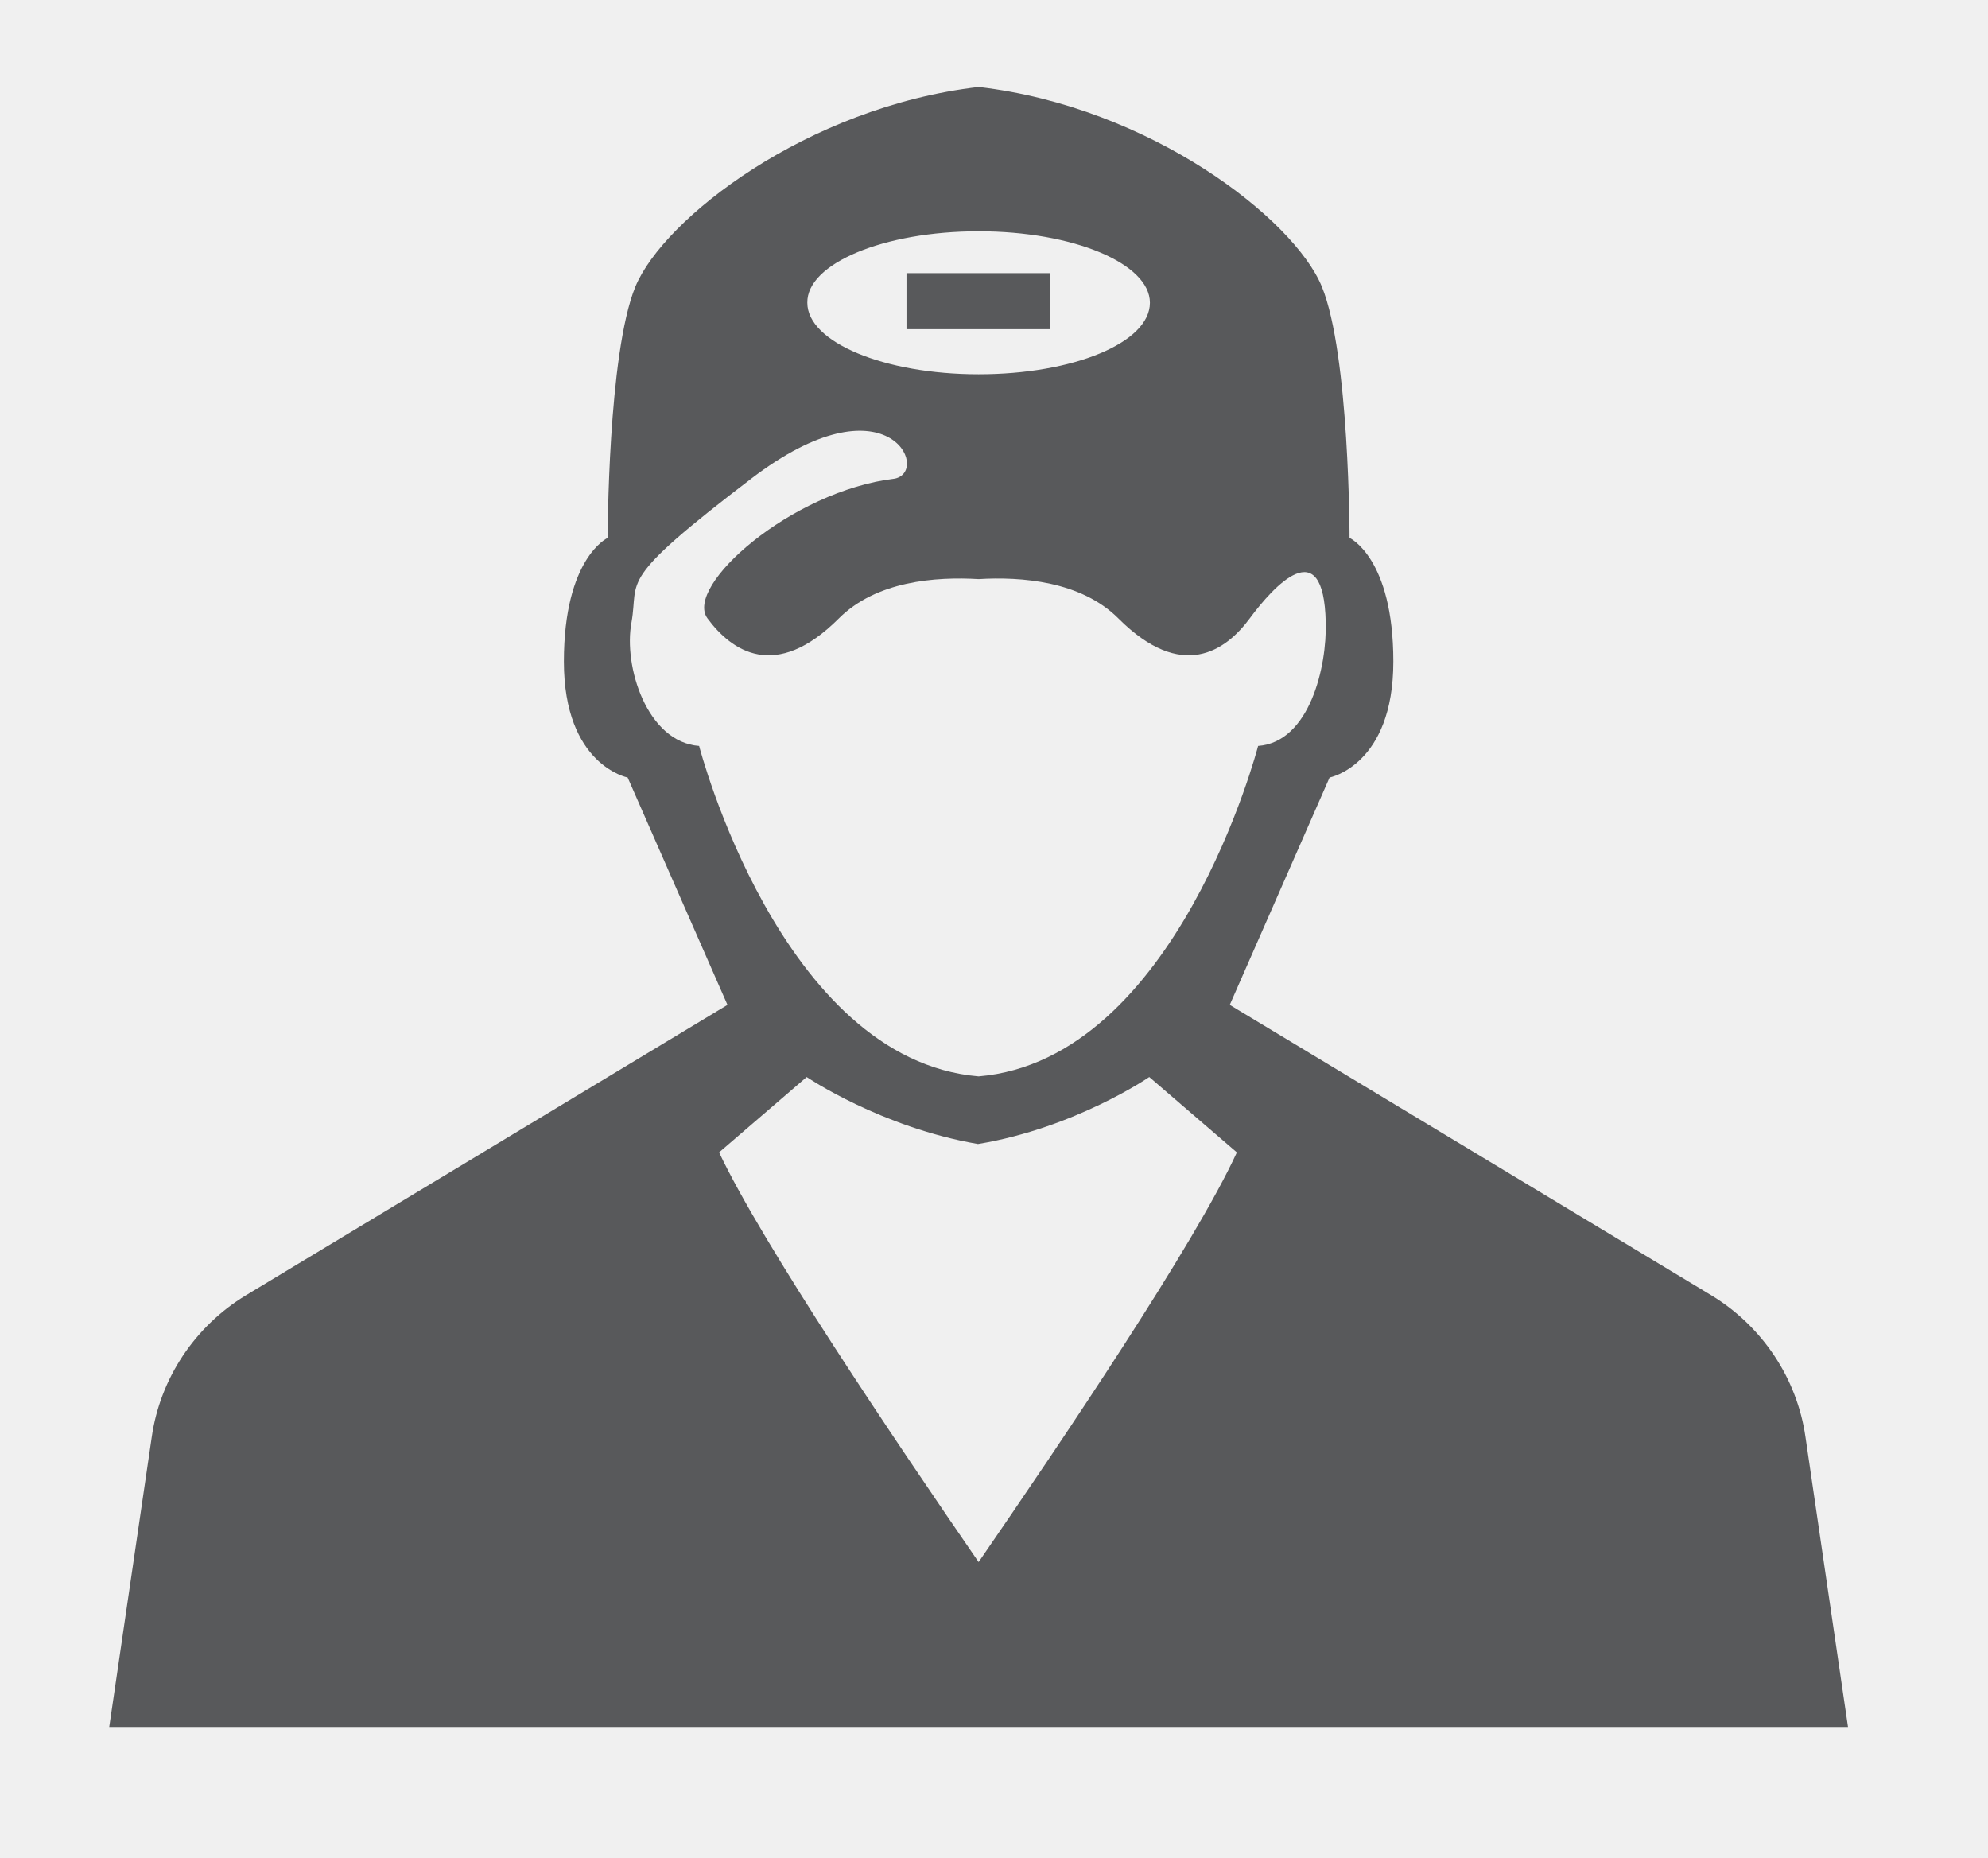
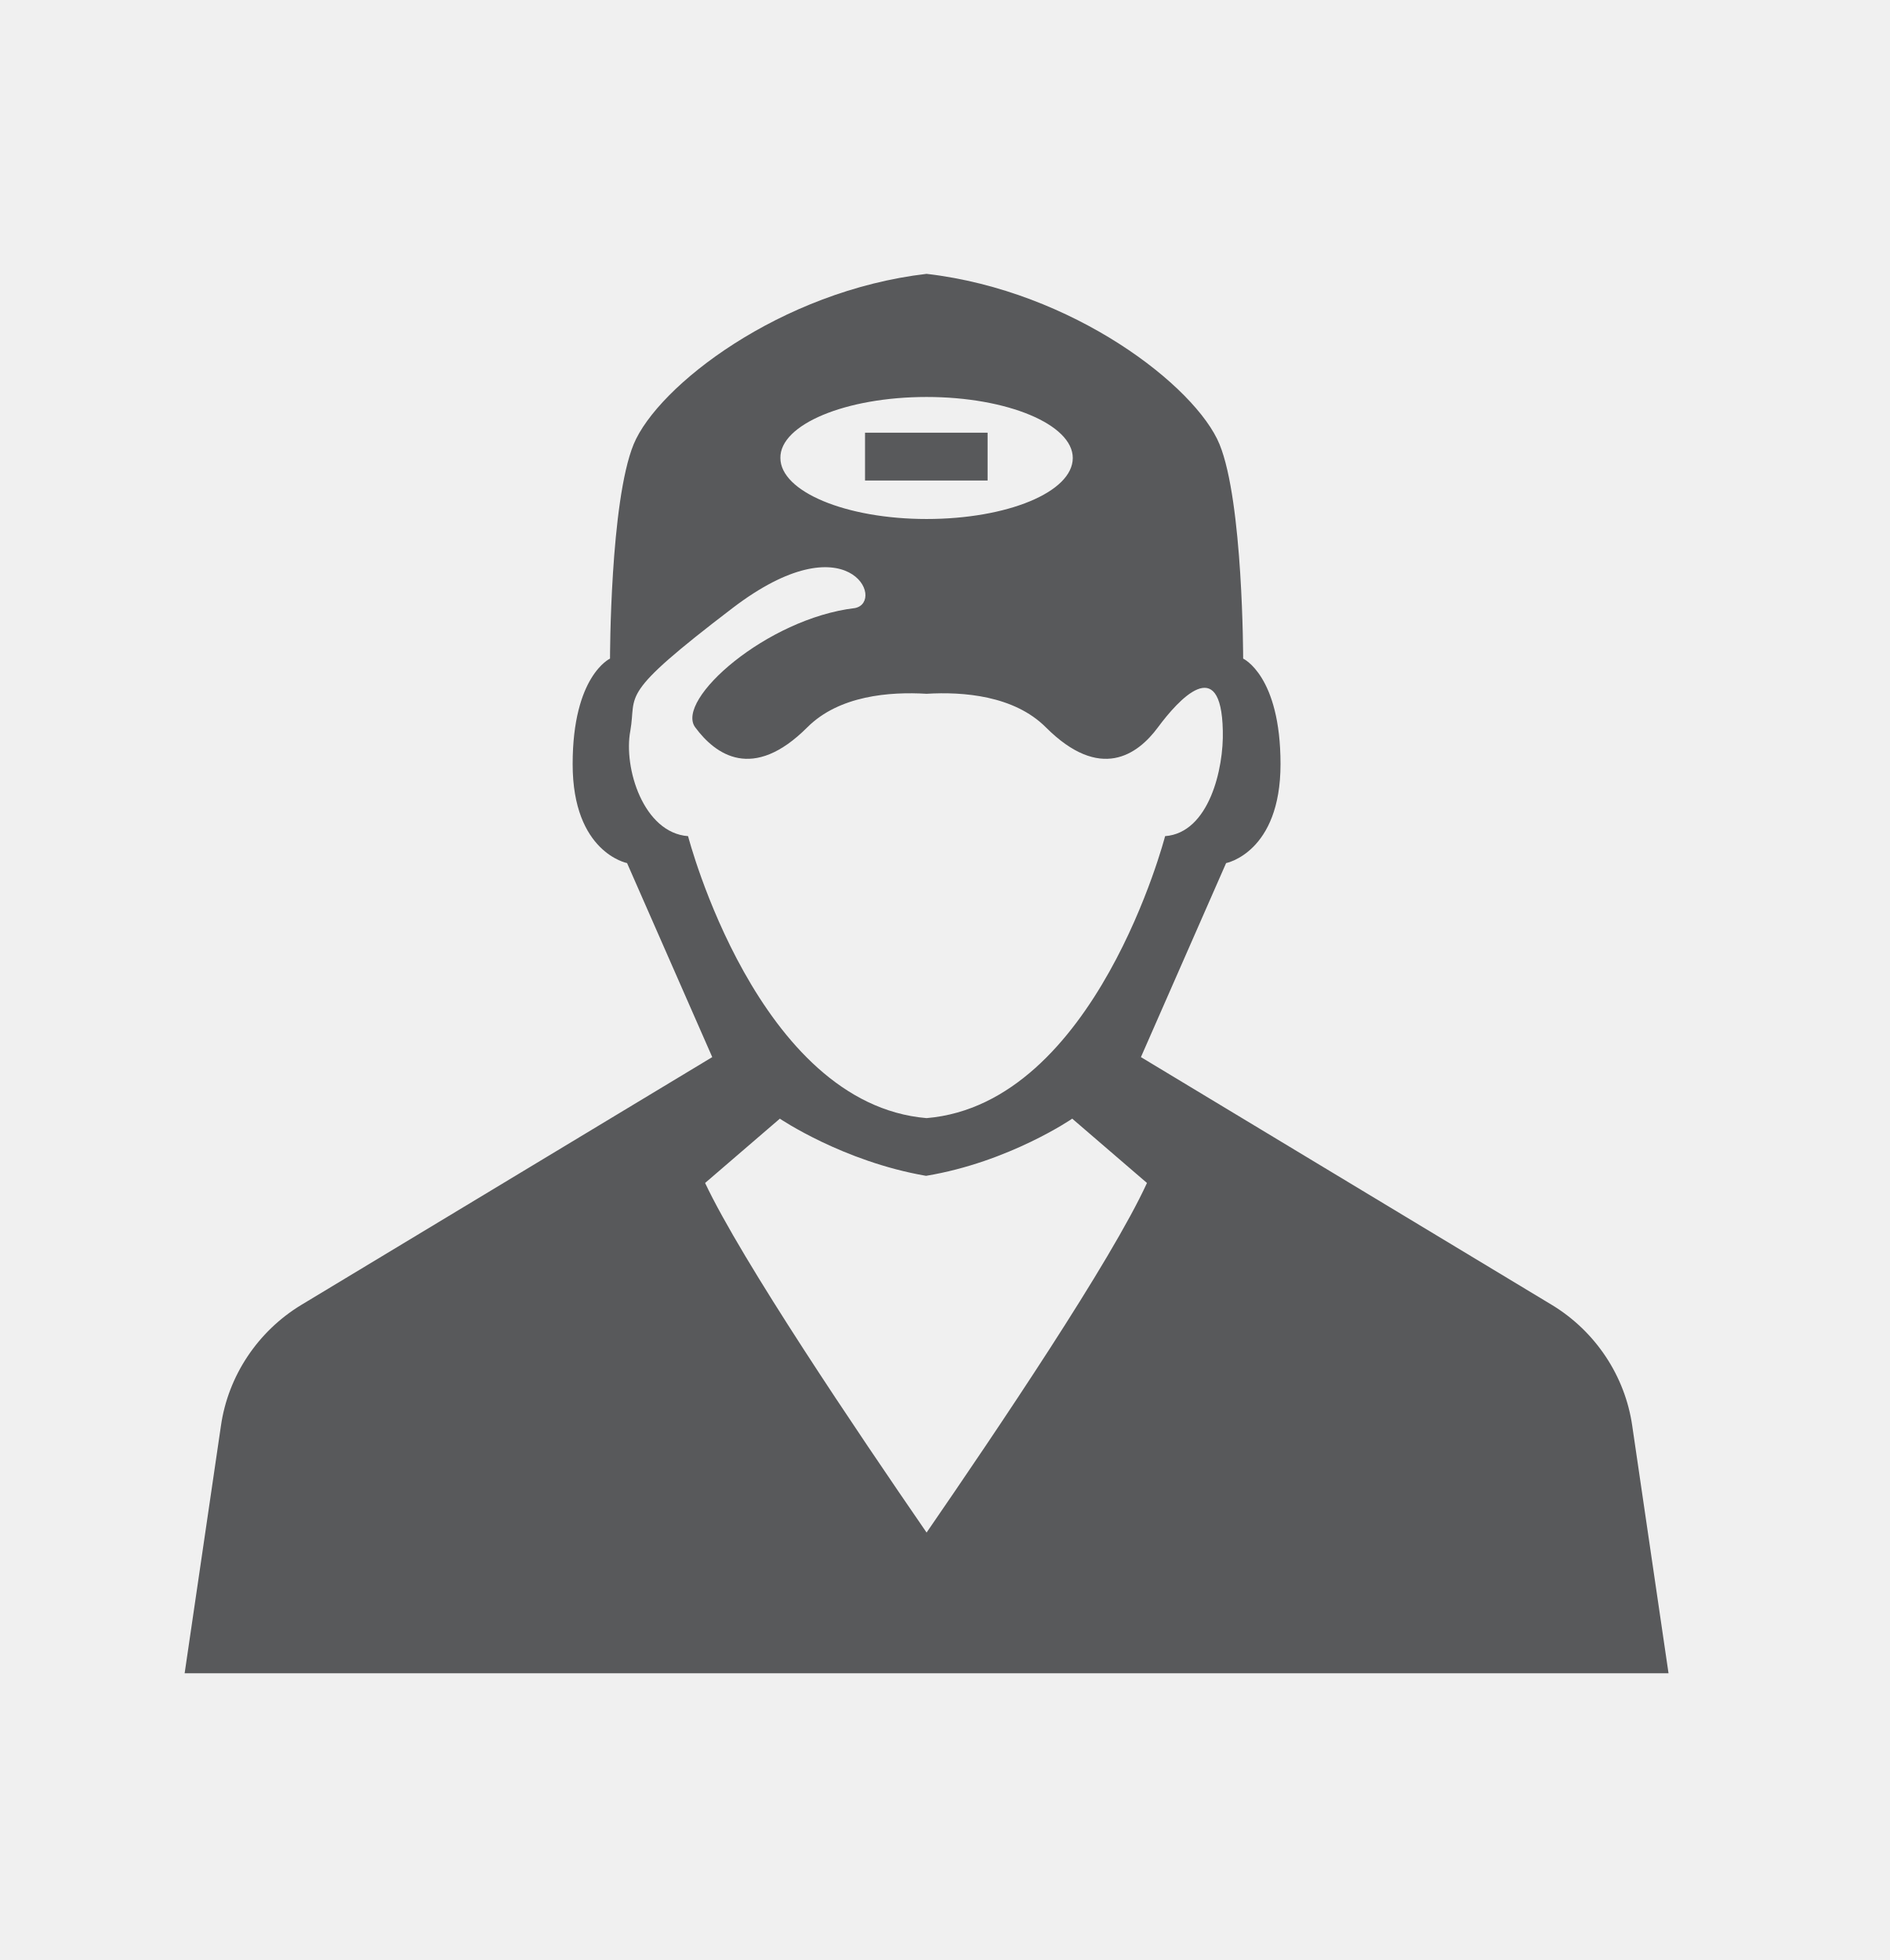
- <svg xmlns="http://www.w3.org/2000/svg" id="master-artboard" viewBox="0 0 308.703 288.333" version="1.1" x="0px" y="0px" style="enable-background:new 0 0 1400 980;" width="308.703px" height="288.333px">
-   <rect id="ee-background" x="0" y="0" width="308.703" height="288.333" style="fill: white; fill-opacity: 0; pointer-events: none;" />
-   <path d="M -23.4 -11 H 1418.6 V 993 H -23.4 V -11 Z" class="st0" style="fill: rgb(241, 242, 242);" transform="matrix(0.00003764812, 0.000008269736, 0.000008269736, -0.00003764812, 301.0494, 103.053)" />
-   <g transform="matrix(0.006441746, 0, 0, 0.006441746, 292.8919, 107.2825)">
-     <path d="M 1157.5 707.8 L 1239.2 789.5 L 1277.6 749.9 L 1196.5 668.7 Z" class="st1" style="fill: rgb(88, 89, 91); fill-opacity: 0;" />
-     <path class="st1" d="M1131.5,762.3l40.6,45.2l-1.3,1.3c-3.6,3.8-9.6,4-13.5,0.6l-14-12c-3.2-2.7-7.9-2.5-10.8,0.4    c-3.2,3.2-3.1,8.5,0.3,11.5l21.7,19.4c4.6,4.1,11.5,4.1,16,0l47.1-42.4l-55.1-52.6L1131.5,762.3z" style="fill: rgb(88, 89, 91); fill-opacity: 0;" />
-     <path d="M 1348.9 617.3 L 1330.9 598.8 L 1305 619.2 L 1294 607.4 L 1216.2 665.9 L 1225.1 677.8 L 1292.2 627.3 L 1321.1 658.6 L 1271.8 721.1 L 1283.5 730.3 L 1340.7 657.8 L 1328 644.2 Z" class="st1" style="fill: rgb(88, 89, 91); fill-opacity: 0;" />
-   </g>
-   <path class="st1" d="M1050.1,748.8l-15.8-16.3c-2.5-2.6-4.2-5.8-4.8-9.3l-6.5-32.8c-3-15.3-16.4-26.3-32-26.3h-59.5h-59.5    c-15.6,0-29,11-32,26.3l-6.5,32.8c-0.7,3.5-2.4,6.7-4.8,9.3l-15.8,16.3c-3.3,3.4-5.2,8.1-5.2,12.9v32.8c0,4.2,3.4,7.6,7.6,7.6h8.9    v13.8c0,10.8,8.8,19.6,19.6,19.6c10.8,0,19.6-8.8,19.6-19.6v-15.5h68.1h68.1v15.5c0,10.8,8.8,19.6,19.6,19.6    c10.8,0,19.6-8.8,19.6-19.6v-13.8h8.9c4.2,0,7.6-3.4,7.6-7.6v-32.8C1055.3,756.9,1053.4,752.3,1050.1,748.8z M853.8,788    c-8.2,0-14.9-6.7-14.9-14.9c0-8.2,6.7-14.9,14.9-14.9c8.2,0,14.9,6.7,14.9,14.9C868.7,781.4,862,788,853.8,788z M845.9,731.9    c0,0,2.1-41.3,21.1-48.7c14.2-5.5,48.1-5.6,64.4-5.2c16.3-0.3,50.2-0.3,64.4,5.2c19,7.4,21.1,48.7,21.1,48.7    c-21.8-8.3-69-9.9-85.5-10.2C915,722,867.7,723.6,845.9,731.9z M1009,788c-8.2,0-14.9-6.7-14.9-14.9c0-8.2,6.7-14.9,14.9-14.9    c8.2,0,14.9,6.7,14.9,14.9C1023.9,781.4,1017.2,788,1009,788z" style="fill: rgb(88, 89, 91); fill-opacity: 0;" transform="matrix(0.00001977929, 0, 0, 0.00001977929, 301.1809, 103.0136)" />
-   <path class="st1" d="M938.8,601.7c-1.2-10.5-10-17-10-17s-8.8,6.5-10,17c-1.2,10.5,5.4,12.1,10,12.1    C933.4,613.8,940,612.3,938.8,601.7z" style="fill: rgb(88, 89, 91); fill-opacity: 0;" transform="matrix(0.0005601846, 0, 0, 0.0005601846, 300.7444, 102.5621)" />
-   <path class="st1" d="M986.1,601.5c-4.7-9.5-15.2-12.7-15.2-12.7s-6.1,9.1-3.7,19.4s9.1,9.6,13.5,8    C985.1,614.6,990.8,611,986.1,601.5z" style="fill: rgb(88, 89, 91); fill-opacity: 0;" transform="matrix(0.0005601846, 0, 0, 0.0005601846, 300.7444, 102.5621)" />
-   <path class="st1" d="M1000.5,638.1c-4.7-9.5-15.2-12.7-15.2-12.7s-6.1,9.1-3.7,19.4c2.4,10.3,9.1,9.6,13.5,8    C999.5,651.3,1005.2,647.6,1000.5,638.1z" style="fill: rgb(88, 89, 91); fill-opacity: 0;" transform="matrix(0.0005601846, 0, 0, 0.0005601846, 300.7444, 102.5621)" />
-   <path class="st1" d="M873.8,601.5c4.7-9.5,15.2-12.7,15.2-12.7s6.1,9.1,3.7,19.4c-2.4,10.3-9.1,9.6-13.5,8    C874.8,614.6,869.1,611,873.8,601.5z" style="fill: rgb(88, 89, 91); fill-opacity: 0;" transform="matrix(0.0005601846, 0, 0, 0.0005601846, 300.7444, 102.5621)" />
-   <path class="st1" d="M859.4,638.1c4.7-9.5,15.2-12.7,15.2-12.7s6.1,9.1,3.7,19.4c-2.4,10.3-9.1,9.6-13.5,8    C860.4,651.3,854.7,647.6,859.4,638.1z" style="fill: rgb(88, 89, 91); fill-opacity: 0;" transform="matrix(0.0005601846, 0, 0, 0.0005601846, 300.7444, 102.5621)" />
-   <path class="st1" d="M938.8,639.4c-1.2-10.5-10-17-10-17s-8.8,6.5-10,17c-1.2,10.5,5.4,12.1,10,12.1    C933.4,651.5,940,649.9,938.8,639.4z" style="fill: rgb(88, 89, 91); fill-opacity: 0;" transform="matrix(0.0005601846, 0, 0, 0.0005601846, 300.7444, 102.5621)" />
-   <path d="M 649 738.4 L 626.8 715.6 L 649.6 693.4 L 630.4 673.6 L 607.6 695.8 L 585.4 673 L 565.6 692.2 L 587.8 715 L 565 737.2 L 584.2 757 L 607 734.8 L 629.2 757.6 Z" class="st1" style="fill: rgb(88, 89, 91); fill-opacity: 0;" transform="matrix(0.0005601846, 0, 0, 0.0005601846, 301.1671, 102.3129)" />
-   <path d="M 727.5 628.3 L 696 596.8 L 669.8 623.1 L 664.5 639.7 L 641.4 662.8 L 661.6 683 L 684.7 659.9 L 701.3 654.6 Z" class="st1" style="fill: rgb(88, 89, 91); fill-opacity: 0;" transform="matrix(0.0005601846, 0, 0, 0.0005601846, 301.1671, 102.3129)" />
-   <path d="M 694.3 835.5 L 725.8 804 L 699.5 777.8 L 682.9 772.5 L 659.8 749.4 L 639.6 769.6 L 662.7 792.7 L 668 809.3 Z" class="st1" style="fill: rgb(88, 89, 91); fill-opacity: 0;" transform="matrix(-0.01778422, 0, 0, -0.01778422, 310.1026, 116.0272)" />
-   <path d="M 487.1 802.3 L 518.6 833.8 L 544.8 807.5 L 550.1 790.9 L 573.2 767.8 L 553 747.6 L 529.9 770.7 L 513.3 776 Z" class="st1" style="fill: rgb(88, 89, 91); fill-opacity: 0;" transform="matrix(-0.01447212, 0, 0, -0.01447212, 311.8143, 89.8013)" />
-   <path d="M 520.3 600 L 488.8 631.5 L 515.1 657.8 L 531.7 663.1 L 554.8 686.2 L 575 666 L 551.9 642.9 L 546.6 626.3 Z" class="st1" style="fill: rgb(88, 89, 91); fill-opacity: 0;" transform="matrix(0.0005601846, 0, 0, 0.0005601846, 301.1671, 102.3129)" />
-   <path class="st1" d="M284.5,707.9l-22.3-64.4H128.5c-39.7,0-71.8,32.2-71.8,71.8c0,39.7,32.2,71.8,71.8,71.8h170.9l115.2-107.8    v-14.9L284.5,707.9z M130.9,763.6c-26.7,0-48.3-21.6-48.3-48.3c0-26.7,21.6-48.3,48.3-48.3V763.6z M206.5,737.6    c-26.7,0-48.3-12.2-48.3-27.3c0-15.1,21.6-27.3,48.3-27.3s48.3,12.2,48.3,27.3C254.8,725.4,233.2,737.6,206.5,737.6z" style="fill: rgb(88, 89, 91); fill-opacity: 0;" transform="matrix(0.00000509954, 0, 0, 0.00000509954, 301.3674, 102.6883)" />
-   <path d="M 179.2 701.7 H 226.3 V 716.6 H 179.2 V 701.7 Z" class="st1" style="fill: rgb(88, 89, 91); fill-opacity: 0;" transform="matrix(0.00000509954, 0, 0, 0.00000509954, 301.3675, 102.6884)" />
-   <path class="st1" d="M414.6,701.7c0,0-30.1,31.4-26,50.4c4.1,19,26,16.9,26,16.9s21.9,2.1,26-16.9    C444.7,733.1,414.6,701.7,414.6,701.7z" style="fill: rgb(88, 89, 91); fill-opacity: 0;" transform="matrix(0.00000509954, 0, 0, 0.00000509954, 301.3675, 102.6883)" />
-   <path class="st1" d="M315.6,360.4l-74.8-45.1l15.5-35.3c0,0,9.9-1.9,9.9-18s-6.8-19.2-6.8-19.2s0-28.5-4.3-39    c-4.3-10.5-26.6-27.9-53.3-31c-26.6,3.1-48.9,20.4-53.3,31c-4.3,10.5-4.3,39-4.3,39s-6.8,3.1-6.8,19.2s9.9,18,9.9,18l15.5,35.3    L88,360.4c-7.9,4.8-13.3,12.9-14.6,22l-6.6,45h135h135l-6.6-45C328.9,373.3,323.5,365.2,315.6,360.4z M201.8,195.2    c14.7,0,26.6,5,26.6,11.1c0,6.2-11.9,11.1-26.6,11.1c-14.7,0-26.6-5-26.6-11.1C175.1,200.2,187.1,195.2,201.8,195.2z M158.4,275.1    c-8.1-0.6-11.8-12.4-10.5-19.2c1.2-6.8-2.5-6.2,18.6-22.3c21.1-16.1,27.9-1.2,22.3,0c-16.1,1.9-32.8,16.7-29.1,21.7    c3.7,5,10.5,9.9,20.4,0c5.8-5.8,15-6.5,21.7-6.1c6.6-0.4,15.9,0.3,21.7,6.1c9.9,9.9,16.7,5,20.4,0c3.7-5,11.5-13.6,11.8,0.6    c0.2,6.9-2.5,18.6-10.5,19.2c0,0-12.6,48.7-43.4,51.3C171,323.8,158.4,275.1,158.4,275.1z M201.8,401.8    c-12.8-18.6-33.6-49.4-40.3-63.6l13.6-11.7c0,0,11.5,7.8,26.6,10.4c15.1-2.5,26.6-10.4,26.6-10.4l13.6,11.7    C235.4,352.4,214.6,383.2,201.8,401.8z" style="fill: rgb(88, 89, 91);" transform="matrix(1, 0, 0, 1, -49.83723, -159.293)" />
-   <path d="M 190.6 201.7 H 212.9 V 210.4 H 190.6 V 201.7 Z" class="st1" style="fill: rgb(88, 89, 91);" transform="matrix(1, 0, 0, 1, -49.83723, -159.293)" />
-   <g transform="matrix(0.000005099561, 0, 0, 0.000005099561, 301.3644, 102.6879)">
-     <g>
-       <g>
-         <path class="st1" d="M732.3,937.7c0.8,0,1.6,0.7,1.6,0.7L720,968.2c-1.5,0-5.2,0.2-6.1,0.2c-0.8,0-1.6-0.7-1.6-0.7l-4.8-29.8      c2.9,0,6.5-0.2,7.6-0.2c0.8,0,1.6,0.7,1.6,0.7l1.5,14.6c0.1,1.3,0.1,3,0.1,4.8c0.5-2,1-3.9,1.5-5.2l5.8-14.7      C728.1,937.9,731.3,937.7,732.3,937.7L732.3,937.7z" style="fill: rgb(88, 89, 91); fill-opacity: 0;" />
-       </g>
-       <g>
-         <path class="st1" d="M746.6,952.4c0,3.2-1.8,5.4-6.3,6.3l-4.7,1c0.4,2,1.6,3,3.8,3c2.6,0,4.4-2,4.4-2s1.3,0.7,1.3,2.3      c0,2.7-4.1,5.6-9,5.6c-4.9,0-8.1-3.1-8.1-8.3c0-6,4.3-14.2,11.9-14.2C744,946.1,746.6,948.6,746.6,952.4L746.6,952.4z       M738.6,955.5c1-0.3,1.3-1.2,1.3-2.1c0-0.9-0.3-2.2-1.3-2.2c-1.9,0-2.7,3-3,5.3L738.6,955.5z" style="fill: rgb(88, 89, 91); fill-opacity: 0;" />
-       </g>
-       <g>
-         <path class="st1" d="M759.4,946.1c3.8,0,6.7,2,6.7,4.7c0,3.3-4,4.5-4,4.5s-1.2-3.6-3.9-3.6c-1.8,0-2.9,1.8-2.9,5.8      c0,3.6,1,5.2,3.3,5.2c2.4,0,3.9-1.6,3.9-1.6s1.3,0.7,1.3,2.2c0,2.6-4,5.3-8.6,5.3c-4.9,0-8-3.1-8-8.2      C747.3,954.3,751.7,946.1,759.4,946.1L759.4,946.1z" style="fill: rgb(88, 89, 91); fill-opacity: 0;" />
-       </g>
-       <g>
-         <path class="st1" d="M777.8,941.3c0.9,0,1.5,0.7,1.5,0.7l-0.7,4.5h4.8l-1.1,3.5c-0.4,1.1-0.9,1.7-2,1.7h-2.5l-1.4,8.9      c-0.2,1.4,0.1,2.1,1.1,2.1c0.9,0,1.8-0.5,1.8-0.5s1.3,0.7,1.3,2.2c0,2.2-3.1,4.3-7,4.3c-4.1,0-5.8-2.5-5.1-7l1.6-9.9h-2.6      l1.1-3.6c0.3-0.9,1.1-1.6,2-1.6h1.3l1.5-4.2C775.2,941.9,777,941.3,777.8,941.3L777.8,941.3z" style="fill: rgb(88, 89, 91); fill-opacity: 0;" />
-       </g>
-       <g>
-         <path class="st1" d="M801.2,952.4c0,3.2-1.8,5.4-6.3,6.3l-4.7,1c0.4,2,1.6,3,3.8,3c2.6,0,4.4-2,4.4-2s1.3,0.7,1.3,2.3      c0,2.7-4.1,5.6-9,5.6c-4.9,0-8.1-3.1-8.1-8.3c0-6,4.3-14.2,11.9-14.2C798.6,946.1,801.2,948.6,801.2,952.4L801.2,952.4z       M793.2,955.5c1-0.3,1.3-1.2,1.3-2.1c0-0.9-0.3-2.2-1.3-2.2c-1.9,0-2.7,3-3,5.3L793.2,955.5z" style="fill: rgb(88, 89, 91); fill-opacity: 0;" />
-       </g>
-       <g>
-         <path class="st1" d="M820.5,952.4c0,3.2-1.8,5.4-6.3,6.3l-4.7,1c0.4,2,1.6,3,3.8,3c2.6,0,4.4-2,4.4-2s1.3,0.7,1.3,2.3      c0,2.7-4.1,5.6-9,5.6c-4.9,0-8.1-3.1-8.1-8.3c0-6,4.3-14.2,11.9-14.2C817.9,946.1,820.5,948.6,820.5,952.4L820.5,952.4z       M812.5,955.5c1-0.3,1.3-1.2,1.3-2.1c0-0.9-0.3-2.2-1.3-2.2c-1.9,0-2.7,3-3,5.3L812.5,955.5z" style="fill: rgb(88, 89, 91); fill-opacity: 0;" />
-       </g>
-       <g>
-         <path class="st1" d="M836.3,960.5c0,0,1.6,1.5,1.6,4c0,3.3-2.8,4.2-5.2,4.2c-3.1,0-5.3-1.5-7.6-2.3c-0.6,0.7-1.3,1.5-1.9,2.3      c0,0-3.5-0.1-3.5-2.4c0-2.9,4.8-7.8,9.9-13.4c-0.6-0.1-1.2-0.2-1.7-0.2c-2.9,0-4.1,1.5-4.1,1.5s-1.5-1.7-1.4-4      c0.2-3.1,3.1-4,5.5-4c2.5,0,4.3,1,6.1,1.7l1.5-1.7c0,0,3.5,0.1,3.5,2.5c0,2.8-4.6,7.6-9.6,13c1.1,0.3,2,0.5,3,0.5      C835.1,962.2,836.3,960.5,836.3,960.5L836.3,960.5z" style="fill: rgb(88, 89, 91); fill-opacity: 0;" />
-       </g>
-       <g>
-         <path class="st1" d="M858.7,966.7c-1.2,7.6-6.4,11.4-13,11.4c-4.2,0-7.3-2.2-7.3-4.8c0-1.7,1.4-2.5,1.4-2.5s1.4,1.3,4.2,1.3      c2.6,0,6.2-1.1,6.8-5.1l0.5-3.1c-1.8,2.6-4.1,4.6-7.1,4.6c-3.3,0-4.8-2.7-3.9-8.3l0.9-6c0.6-3.7,0.7-6.7,0.7-6.7      c2.4-0.4,5.5-1.5,6.6-1.5c0.8,0,1.6,0.7,1.6,0.7l-1.2,7.5l-1.1,6.9c-0.1,0.6,0,1,0.6,1c2.8,0,4.3-7.9,4.3-7.9      c0.6-3.7,0.7-6.7,0.7-6.7c2.4-0.4,5.5-1.5,6.6-1.5c0.9,0,1.6,0.7,1.6,0.7l-1.2,7.5L858.7,966.7z" style="fill: rgb(88, 89, 91); fill-opacity: 0;" />
-       </g>
-     </g>
-     <g>
-       <path class="st1" d="M538.1,947.4h7.4c1.7,0,3,0.1,3.8,0.4c1.2,0.3,2.2,1,3,1.9c0.8,0.9,1.5,2,1.9,3.3c0.4,1.3,0.7,2.9,0.7,4.8     c0,1.7-0.2,3.1-0.6,4.3c-0.5,1.5-1.2,2.7-2.2,3.6c-0.7,0.7-1.7,1.2-2.9,1.6c-0.9,0.3-2.1,0.4-3.6,0.4h-7.7V947.4z M542.2,950.8     v13.4h3c1.1,0,2-0.1,2.5-0.2c0.7-0.2,1.2-0.4,1.6-0.8c0.4-0.4,0.8-1,1.1-1.9c0.3-0.9,0.4-2.1,0.4-3.7c0-1.6-0.1-2.8-0.4-3.6     s-0.7-1.5-1.2-2s-1.1-0.8-1.9-0.9c-0.6-0.1-1.7-0.2-3.3-0.2H542.2z" style="fill: rgb(88, 89, 91); fill-opacity: 0;" />
-       <path class="st1" d="M566.4,962.9l3.9,0.6c-0.5,1.4-1.3,2.5-2.3,3.2c-1.1,0.7-2.4,1.1-4,1.1c-2.5,0-4.4-0.8-5.6-2.5     c-1-1.3-1.4-3-1.4-5c0-2.4,0.6-4.3,1.9-5.7c1.3-1.4,2.9-2.1,4.8-2.1c2.2,0,3.9,0.7,5.1,2.2c1.3,1.4,1.9,3.6,1.8,6.6h-9.7     c0,1.1,0.3,2,0.9,2.7c0.6,0.6,1.3,1,2.2,1c0.6,0,1.1-0.2,1.5-0.5C565.8,964.1,566.2,963.6,566.4,962.9z M566.6,959     c0-1.1-0.3-2-0.9-2.6c-0.6-0.6-1.2-0.9-2-0.9c-0.8,0-1.5,0.3-2.1,0.9c-0.6,0.6-0.8,1.4-0.8,2.5H566.6z" style="fill: rgb(88, 89, 91); fill-opacity: 0;" />
-       <path class="st1" d="M571.6,963.4l3.9-0.6c0.2,0.8,0.5,1.3,1,1.7c0.5,0.4,1.2,0.6,2.1,0.6c1,0,1.8-0.2,2.3-0.6     c0.3-0.3,0.5-0.6,0.5-1c0-0.3-0.1-0.5-0.3-0.7c-0.2-0.2-0.6-0.4-1.3-0.5c-3.1-0.7-5.1-1.3-5.9-1.9c-1.2-0.8-1.7-1.9-1.7-3.3     c0-1.3,0.5-2.3,1.5-3.2c1-0.9,2.6-1.3,4.7-1.3c2,0,3.5,0.3,4.5,1c1,0.7,1.6,1.6,2,2.9l-3.6,0.7c-0.2-0.6-0.5-1-0.9-1.3     c-0.4-0.3-1.1-0.5-1.9-0.5c-1,0-1.7,0.1-2.2,0.4c-0.3,0.2-0.4,0.5-0.4,0.8c0,0.3,0.1,0.5,0.4,0.7c0.3,0.3,1.6,0.6,3.6,1.1     c2.1,0.5,3.5,1,4.3,1.7c0.8,0.7,1.2,1.6,1.2,2.9c0,1.3-0.6,2.5-1.7,3.5c-1.1,1-2.8,1.4-5,1.4c-2,0-3.6-0.4-4.7-1.2     C572.8,965.8,572,964.7,571.6,963.4z" style="fill: rgb(88, 89, 91); fill-opacity: 0;" />
-       <path class="st1" d="M588.1,950.9v-3.6h3.9v3.6H588.1z M588.1,967.5v-14.6h3.9v14.6H588.1z" style="fill: rgb(88, 89, 91); fill-opacity: 0;" />
-       <path class="st1" d="M595,968.5l4.4,0.5c0.1,0.5,0.2,0.9,0.5,1.1c0.4,0.3,0.9,0.4,1.7,0.4c1,0,1.8-0.2,2.3-0.5     c0.3-0.2,0.6-0.5,0.8-1c0.1-0.3,0.2-0.9,0.2-1.8v-2.1c-1.2,1.6-2.6,2.4-4.4,2.4c-2,0-3.5-0.8-4.7-2.5c-0.9-1.3-1.3-2.9-1.3-4.9     c0-2.4,0.6-4.3,1.8-5.6c1.2-1.3,2.6-1.9,4.4-1.9c1.8,0,3.3,0.8,4.5,2.4v-2.1h3.6V966c0,1.7-0.1,3-0.4,3.9c-0.3,0.9-0.7,1.5-1.2,2     c-0.5,0.5-1.2,0.9-2.1,1.1c-0.9,0.3-1.9,0.4-3.3,0.4c-2.5,0-4.2-0.4-5.3-1.3c-1-0.8-1.6-1.9-1.6-3.2     C595,968.8,595,968.7,595,968.5z M598.5,959.9c0,1.6,0.3,2.7,0.9,3.4c0.6,0.7,1.3,1.1,2.2,1.1c0.9,0,1.7-0.4,2.4-1.1     c0.7-0.7,1-1.8,1-3.3c0-1.5-0.3-2.6-0.9-3.4c-0.6-0.7-1.4-1.1-2.4-1.1c-0.9,0-1.7,0.4-2.3,1.1     C598.8,957.3,598.5,958.4,598.5,959.9z" style="fill: rgb(88, 89, 91); fill-opacity: 0;" />
-       <path class="st1" d="M625.3,967.5h-3.9v-7.5c0-1.6-0.1-2.6-0.2-3.1c-0.2-0.5-0.4-0.8-0.8-1.1c-0.4-0.3-0.8-0.4-1.3-0.4     c-0.7,0-1.3,0.2-1.8,0.6c-0.5,0.4-0.9,0.9-1.1,1.5c-0.2,0.6-0.3,1.7-0.3,3.4v6.6H612v-14.6h3.6v2.1c1.3-1.7,2.9-2.5,4.8-2.5     c0.9,0,1.6,0.2,2.3,0.5c0.7,0.3,1.2,0.7,1.6,1.2c0.4,0.5,0.6,1,0.8,1.6c0.1,0.6,0.2,1.5,0.2,2.6V967.5z" style="fill: rgb(88, 89, 91); fill-opacity: 0;" />
-       <path class="st1" d="M637.2,962.9l3.9,0.6c-0.5,1.4-1.3,2.5-2.3,3.2c-1.1,0.7-2.4,1.1-4,1.1c-2.5,0-4.4-0.8-5.6-2.5     c-1-1.3-1.4-3-1.4-5c0-2.4,0.6-4.3,1.9-5.7c1.3-1.4,2.9-2.1,4.8-2.1c2.2,0,3.9,0.7,5.1,2.2c1.3,1.4,1.9,3.6,1.8,6.6h-9.7     c0,1.1,0.3,2,0.9,2.7c0.6,0.6,1.3,1,2.2,1c0.6,0,1.1-0.2,1.5-0.5C636.6,964.1,636.9,963.6,637.2,962.9z M637.4,959     c0-1.1-0.3-2-0.9-2.6c-0.6-0.6-1.2-0.9-2-0.9c-0.8,0-1.5,0.3-2.1,0.9c-0.6,0.6-0.8,1.4-0.8,2.5H637.4z" style="fill: rgb(88, 89, 91); fill-opacity: 0;" />
-       <path class="st1" d="M657.2,967.5h-3.6v-2.1c-0.6,0.8-1.3,1.5-2.1,1.9c-0.8,0.4-1.6,0.6-2.5,0.6c-1.7,0-3.1-0.7-4.3-2     c-1.2-1.4-1.8-3.2-1.8-5.7c0-2.5,0.6-4.4,1.7-5.7c1.2-1.3,2.6-1.9,4.4-1.9c1.6,0,3,0.7,4.2,2v-7.3h3.9V967.5z M646.9,959.9     c0,1.6,0.2,2.7,0.6,3.4c0.6,1,1.5,1.5,2.6,1.5c0.9,0,1.6-0.4,2.3-1.1c0.6-0.8,0.9-1.9,0.9-3.4c0-1.7-0.3-2.9-0.9-3.6     c-0.6-0.7-1.4-1.1-2.3-1.1c-0.9,0-1.7,0.4-2.3,1.1C647.2,957.4,646.9,958.5,646.9,959.9z" style="fill: rgb(88, 89, 91); fill-opacity: 0;" />
-       <path class="st1" d="M667.6,967.5v-20.2h3.9v7.3c1.2-1.4,2.6-2,4.2-2c1.8,0,3.3,0.6,4.4,1.9c1.2,1.3,1.7,3.1,1.7,5.6     c0,2.5-0.6,4.4-1.8,5.8c-1.2,1.3-2.6,2-4.3,2c-0.8,0-1.7-0.2-2.5-0.6c-0.8-0.4-1.5-1-2.1-1.9v2.1H667.6z M671.4,959.9     c0,1.5,0.2,2.6,0.7,3.4c0.7,1,1.6,1.5,2.7,1.5c0.9,0,1.6-0.4,2.2-1.1c0.6-0.7,0.9-1.9,0.9-3.4c0-1.7-0.3-2.9-0.9-3.6     c-0.6-0.7-1.4-1.1-2.3-1.1c-0.9,0-1.7,0.4-2.3,1.1C671.7,957.3,671.4,958.4,671.4,959.9z" style="fill: rgb(88, 89, 91); fill-opacity: 0;" />
-       <path class="st1" d="M682.6,952.9h4.1l3.5,10.4l3.4-10.4h4l-5.2,14.1l-0.9,2.5c-0.3,0.9-0.7,1.5-1,2c-0.3,0.4-0.7,0.8-1.1,1.1     c-0.4,0.3-0.9,0.5-1.5,0.7c-0.6,0.2-1.2,0.2-2,0.2c-0.7,0-1.5-0.1-2.2-0.2l-0.3-3c0.6,0.1,1.2,0.2,1.6,0.2c0.9,0,1.6-0.3,2-0.8     c0.4-0.5,0.8-1.2,1-2L682.6,952.9z" style="fill: rgb(88, 89, 91); fill-opacity: 0;" />
-     </g>
-   </g>
+ <svg xmlns="http://www.w3.org/2000/svg" id="master-artboard" viewBox="0 0 343.775 356.59" version="1.1" x="0px" y="0px" style="enable-background:new 0 0 1400 980;" width="343.775px" height="356.59px">
+   <defs>
+     <linearGradient id="gradient-0" gradientUnits="objectBoundingBox" x1="0.5" y1="0" x2="0.5" y2="1">
+       <stop offset="0" style="stop-color: #ffffff" />
+       <stop offset="1" style="stop-color: #cccccc" />
+     </linearGradient>
+   </defs>
+   <rect id="ee-background" x="0" y="0" width="343.775" height="356.59" style="fill: rgb(255, 255, 255); fill-opacity: 0; pointer-events: none;" />
+   <path class="st1" d="M315.6,360.4l-74.8-45.1l15.5-35.3c0,0,9.9-1.9,9.9-18s-6.8-19.2-6.8-19.2s0-28.5-4.3-39    c-4.3-10.5-26.6-27.9-53.3-31c-26.6,3.1-48.9,20.4-53.3,31c-4.3,10.5-4.3,39-4.3,39s-6.8,3.1-6.8,19.2s9.9,18,9.9,18l15.5,35.3    L88,360.4c-7.9,4.8-13.3,12.9-14.6,22l-6.6,45h135h135l-6.6-45C328.9,373.3,323.5,365.2,315.6,360.4z M201.8,195.2    c14.7,0,26.6,5,26.6,11.1c0,6.2-11.9,11.1-26.6,11.1c-14.7,0-26.6-5-26.6-11.1C175.1,200.2,187.1,195.2,201.8,195.2z M158.4,275.1    c-8.1-0.6-11.8-12.4-10.5-19.2c1.2-6.8-2.5-6.2,18.6-22.3c21.1-16.1,27.9-1.2,22.3,0c-16.1,1.9-32.8,16.7-29.1,21.7    c3.7,5,10.5,9.9,20.4,0c5.8-5.8,15-6.5,21.7-6.1c6.6-0.4,15.9,0.3,21.7,6.1c9.9,9.9,16.7,5,20.4,0c3.7-5,11.5-13.6,11.8,0.6    c0.2,6.9-2.5,18.6-10.5,19.2c0,0-12.6,48.7-43.4,51.3C171,323.8,158.4,275.1,158.4,275.1z M201.8,401.8    c-12.8-18.6-33.6-49.4-40.3-63.6l13.6-11.7c0,0,11.5,7.8,26.6,10.4c15.1-2.5,26.6-10.4,26.6-10.4l13.6,11.7    C235.4,352.4,214.6,383.2,201.8,401.8z" style="fill: rgb(88, 89, 91); fill-opacity: 1;" transform="matrix(1, 0, 0, 1, -33.20311, -122.9767)" />
+   <path d="M 190.6 201.7 H 212.9 V 210.4 H 190.6 V 201.7 Z" class="st1" style="fill: rgb(88, 89, 91); fill-opacity: 1;" transform="matrix(1, 0, 0, 1, -33.20311, -122.9767)" />
</svg>
